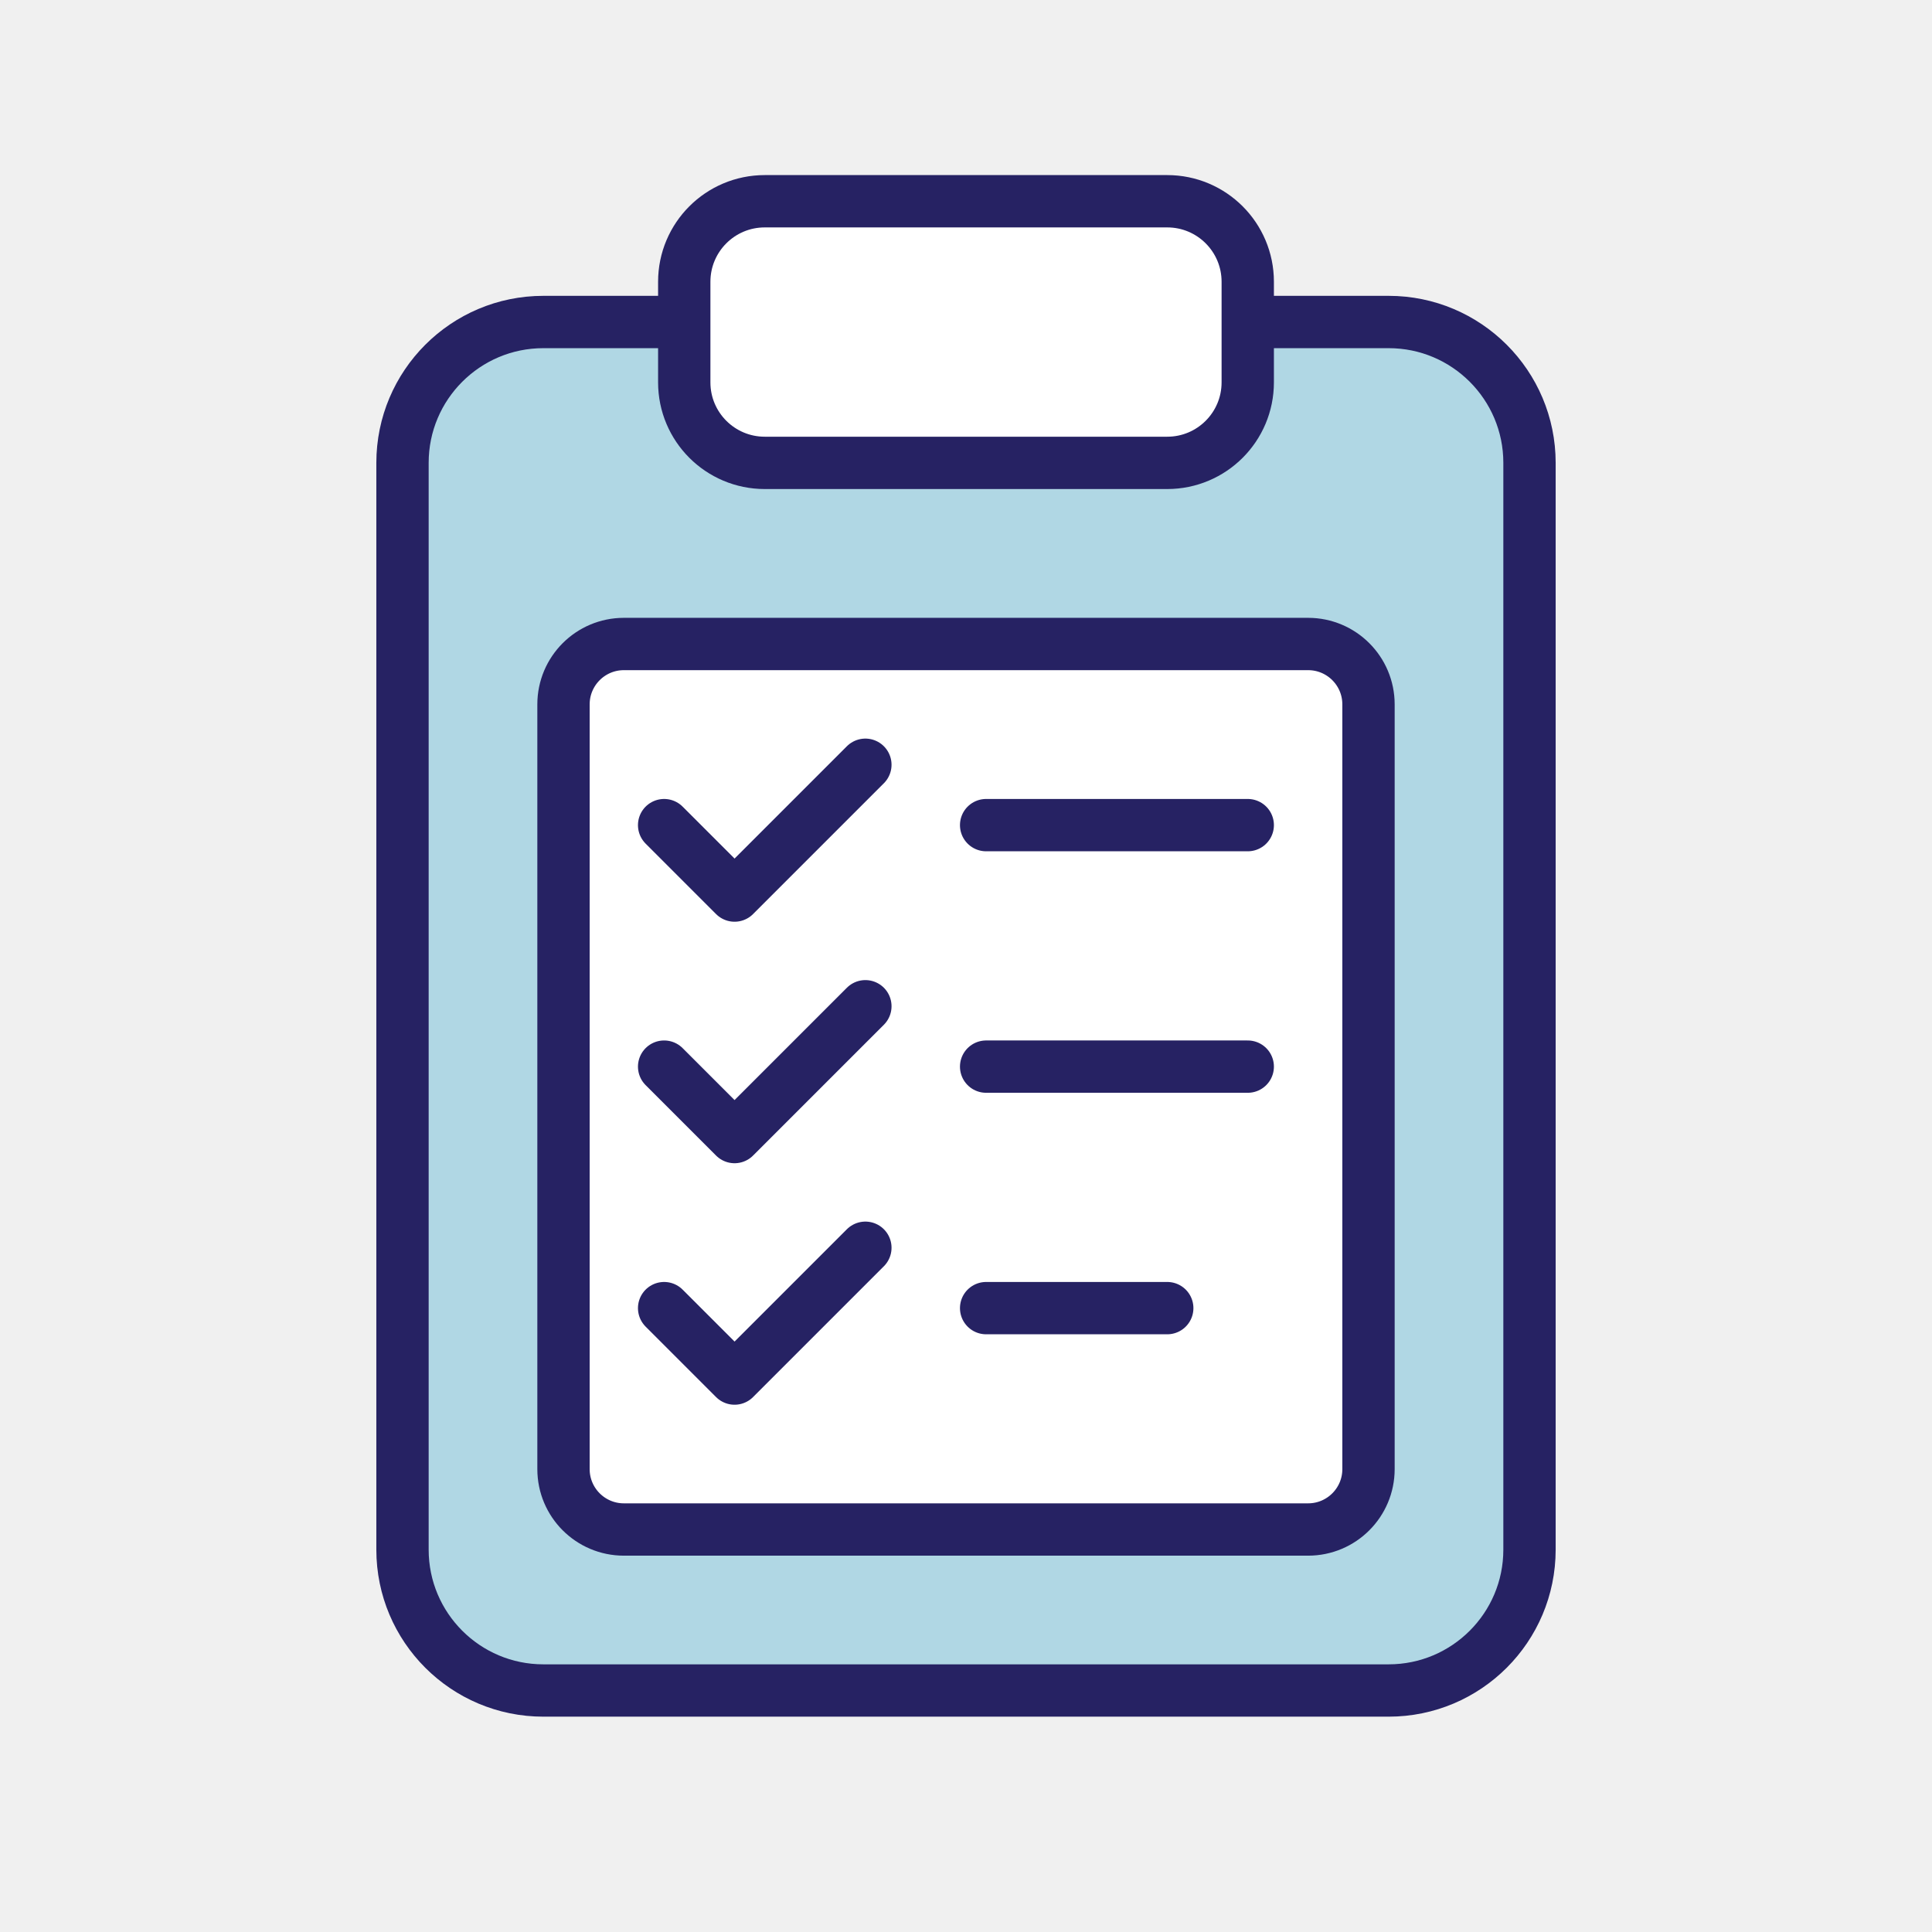
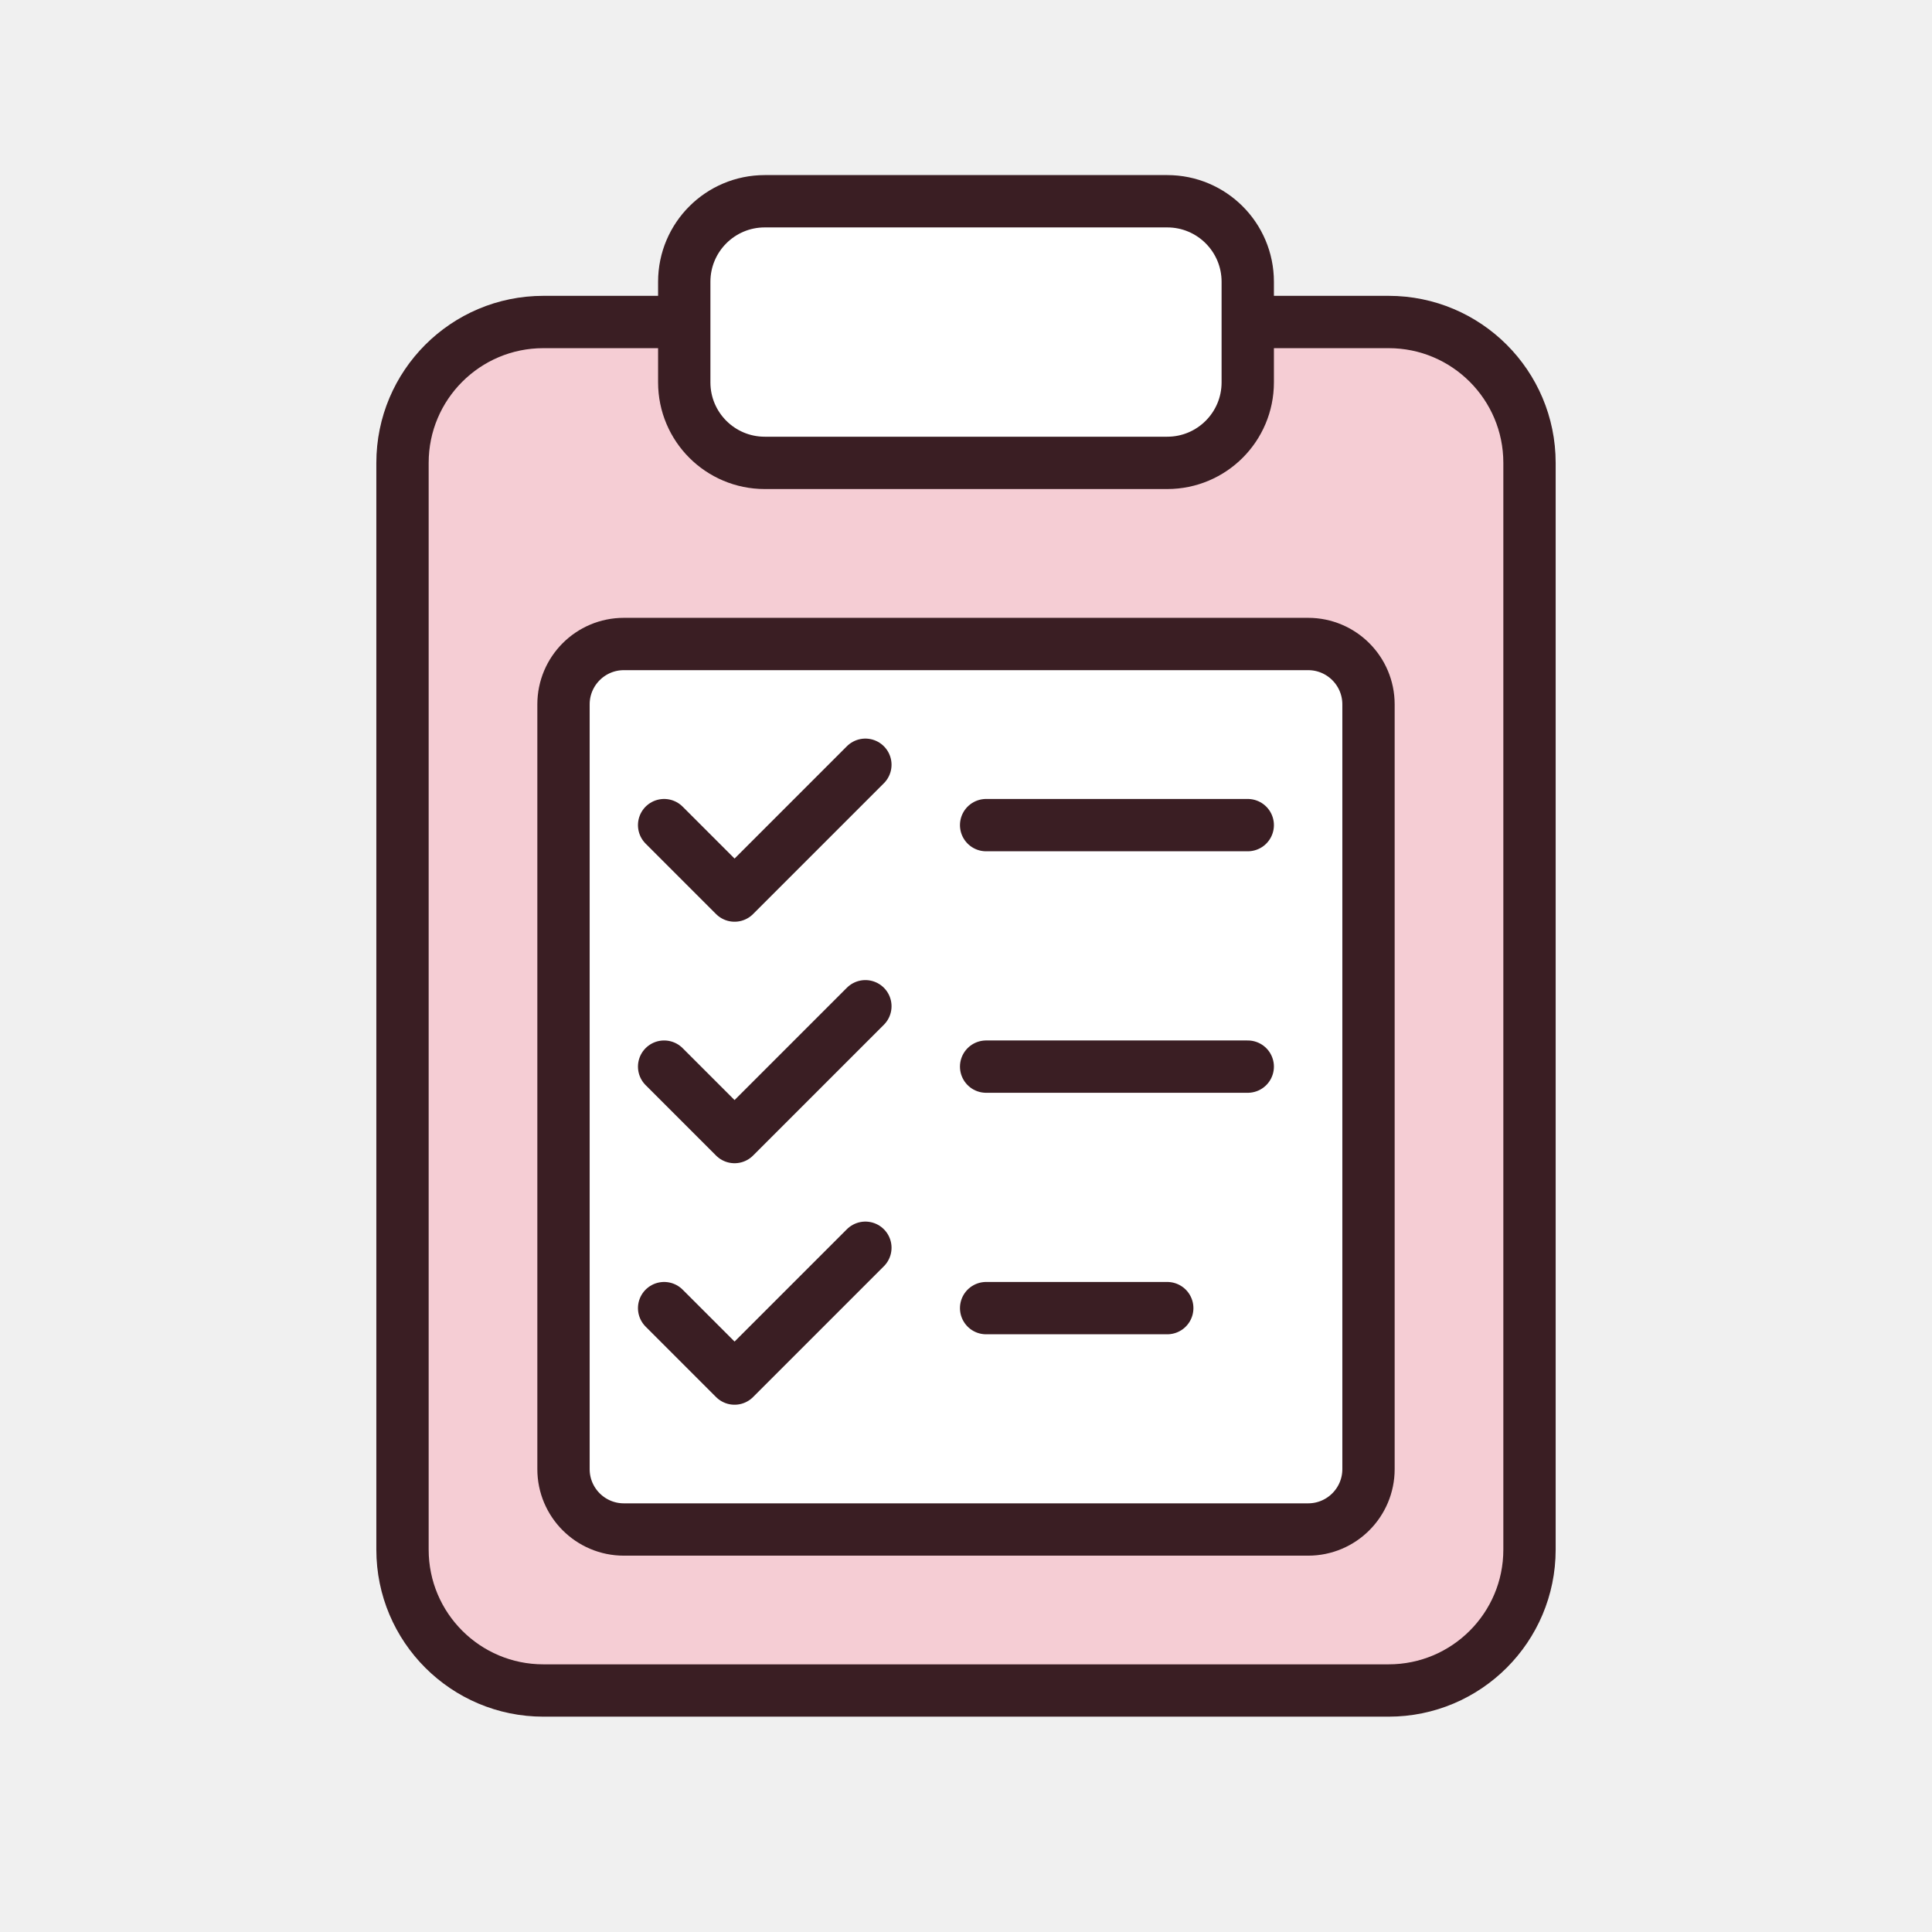
<svg xmlns="http://www.w3.org/2000/svg" viewBox="0 0 96 96" role="img" aria-label="Clipboard with a checklist">
-   <g fill="none" stroke="#262263" stroke-width="2.6" stroke-linecap="round" stroke-linejoin="round">
-     <rect x="20" y="16" width="56" height="68" rx="7" fill="#B0D7E4" />
+   <g fill="none" stroke="#3A1E23" stroke-width="2.6" stroke-linecap="round" stroke-linejoin="round">
+     <rect x="20" y="16" width="56" height="68" rx="7" fill="#F5CDD4" />
    <rect x="34" y="10" width="28" height="13" rx="4" fill="#FFFFFF" />
    <rect x="28" y="32" width="40" height="44" rx="3" fill="#FFFFFF" />
    <path d="M33 41l3.5 3.5L43 38" />
    <path d="M49 41h13" />
    <path d="M33 53l3.5 3.5L43 50" />
    <path d="M49 53h13" />
    <path d="M33 65l3.5 3.5L43 62" />
    <path d="M49 65h9" />
  </g>
</svg>
